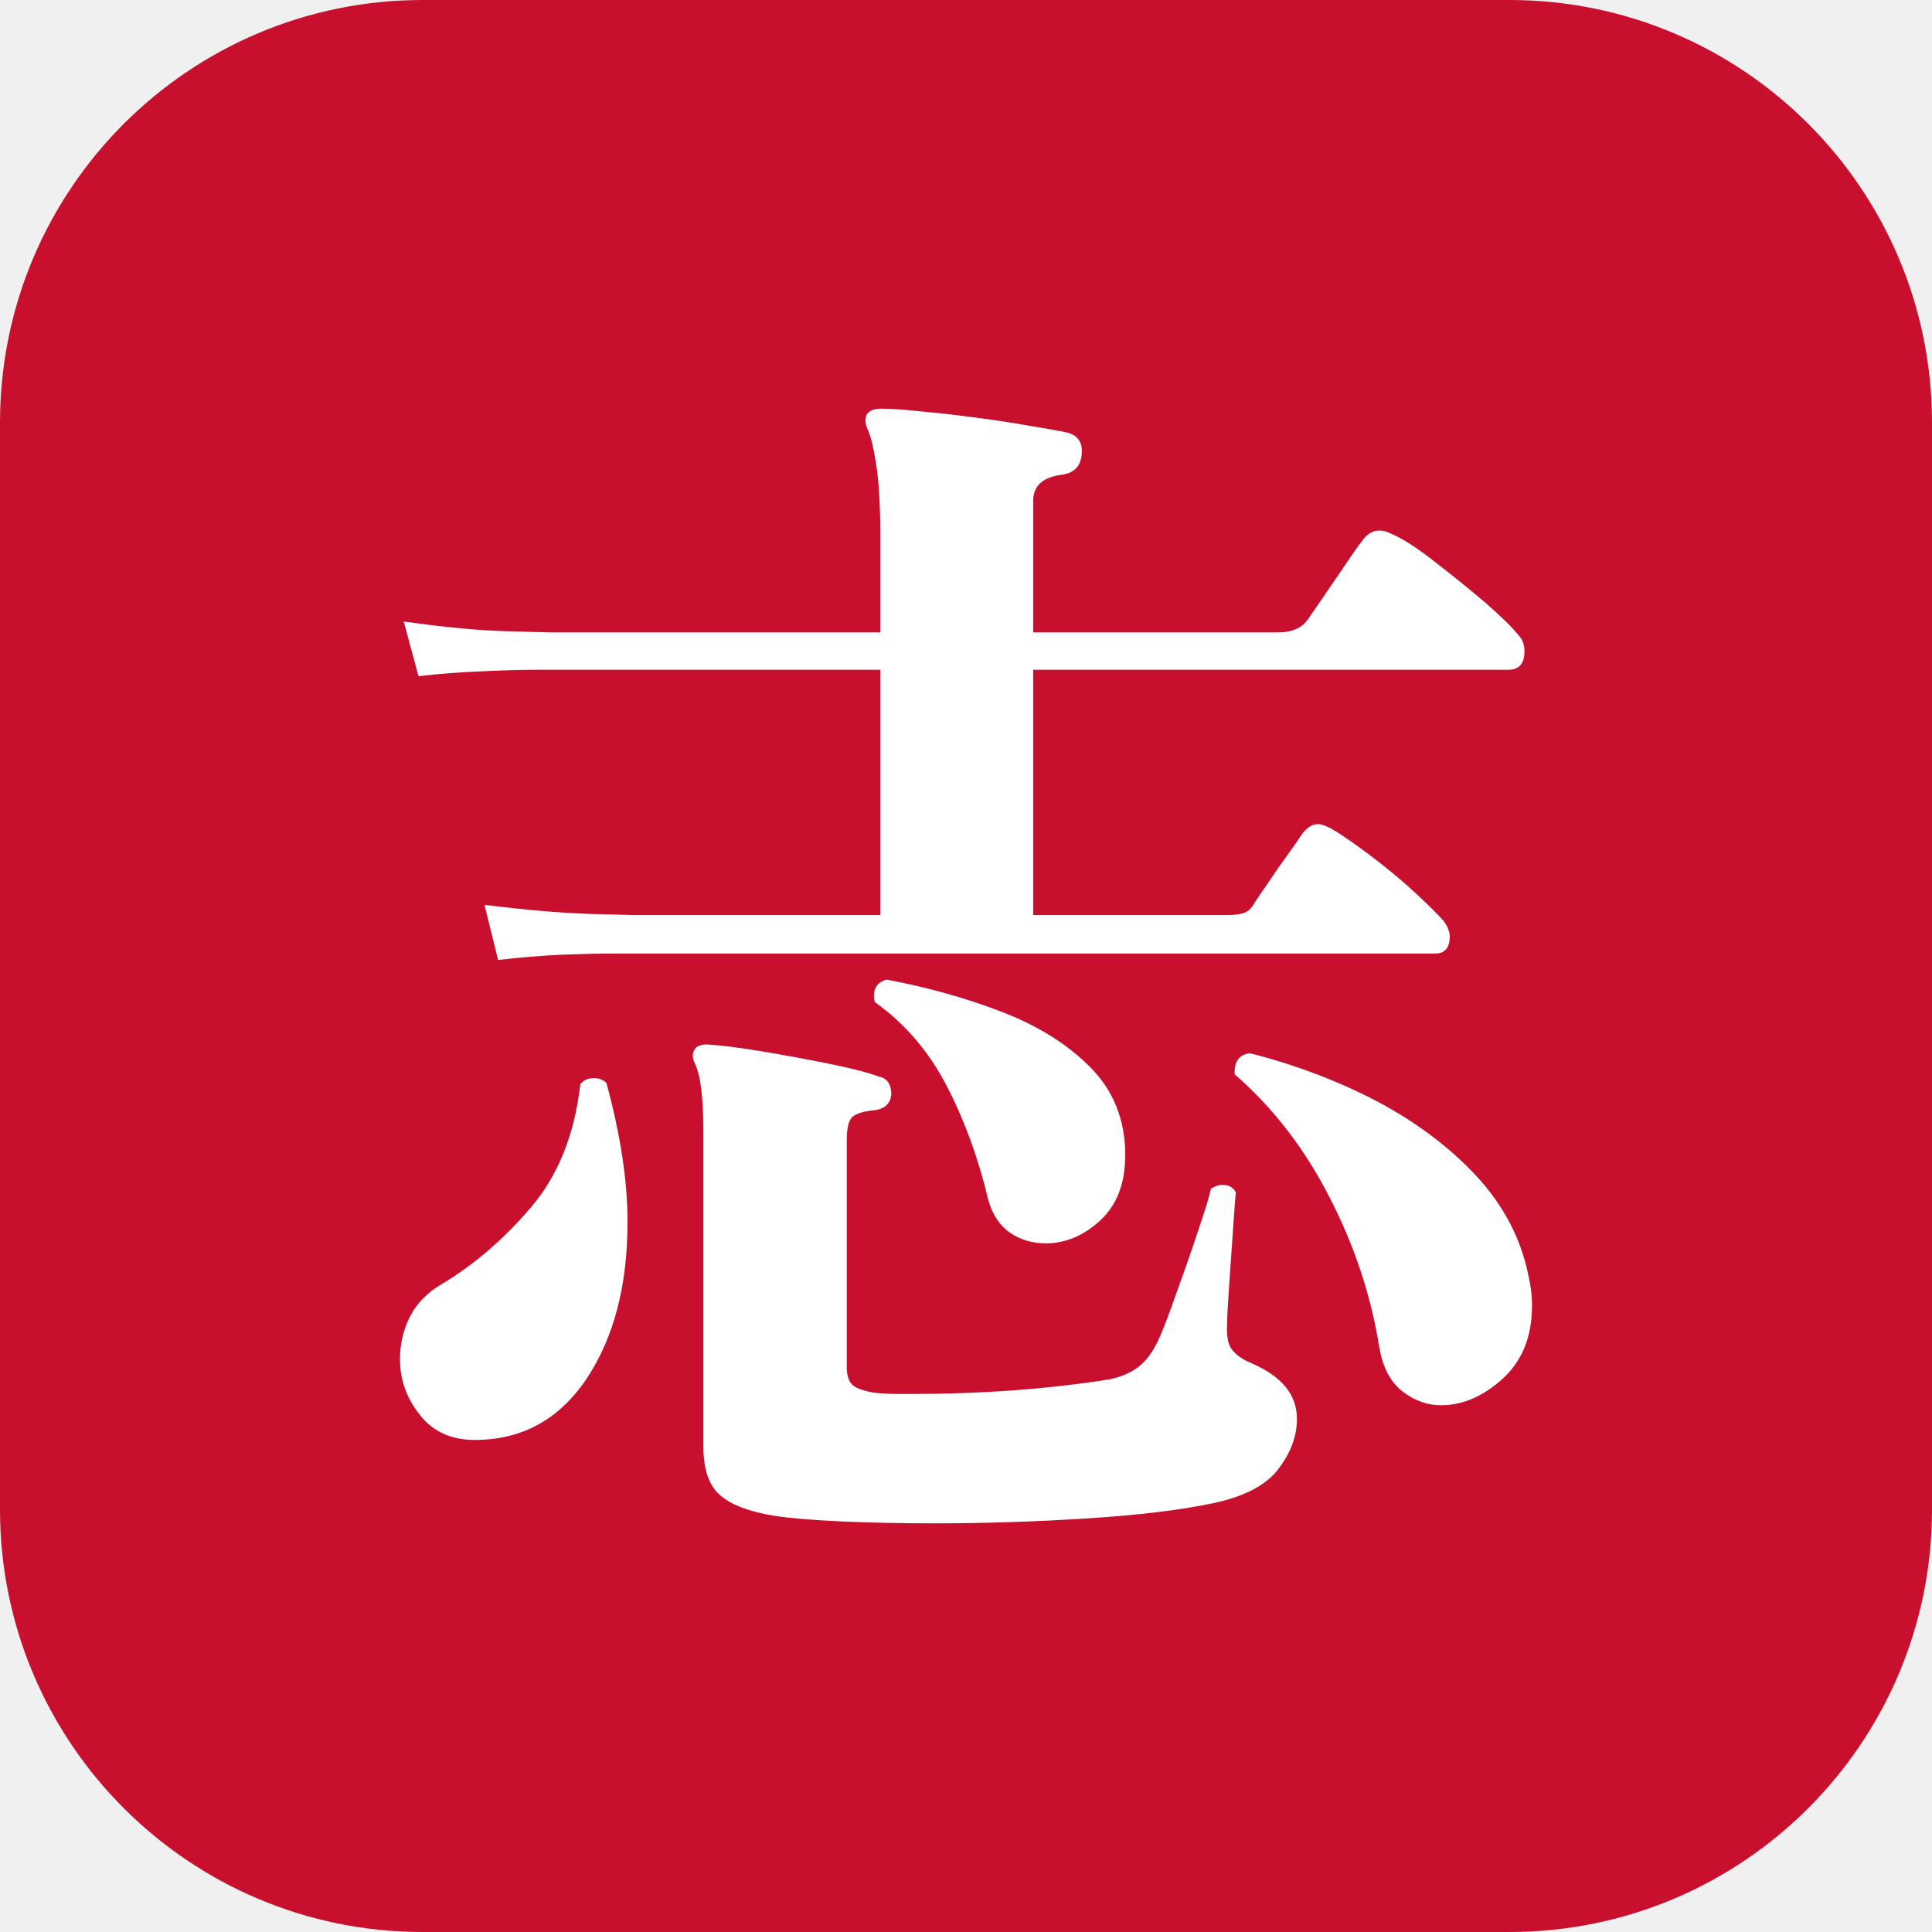
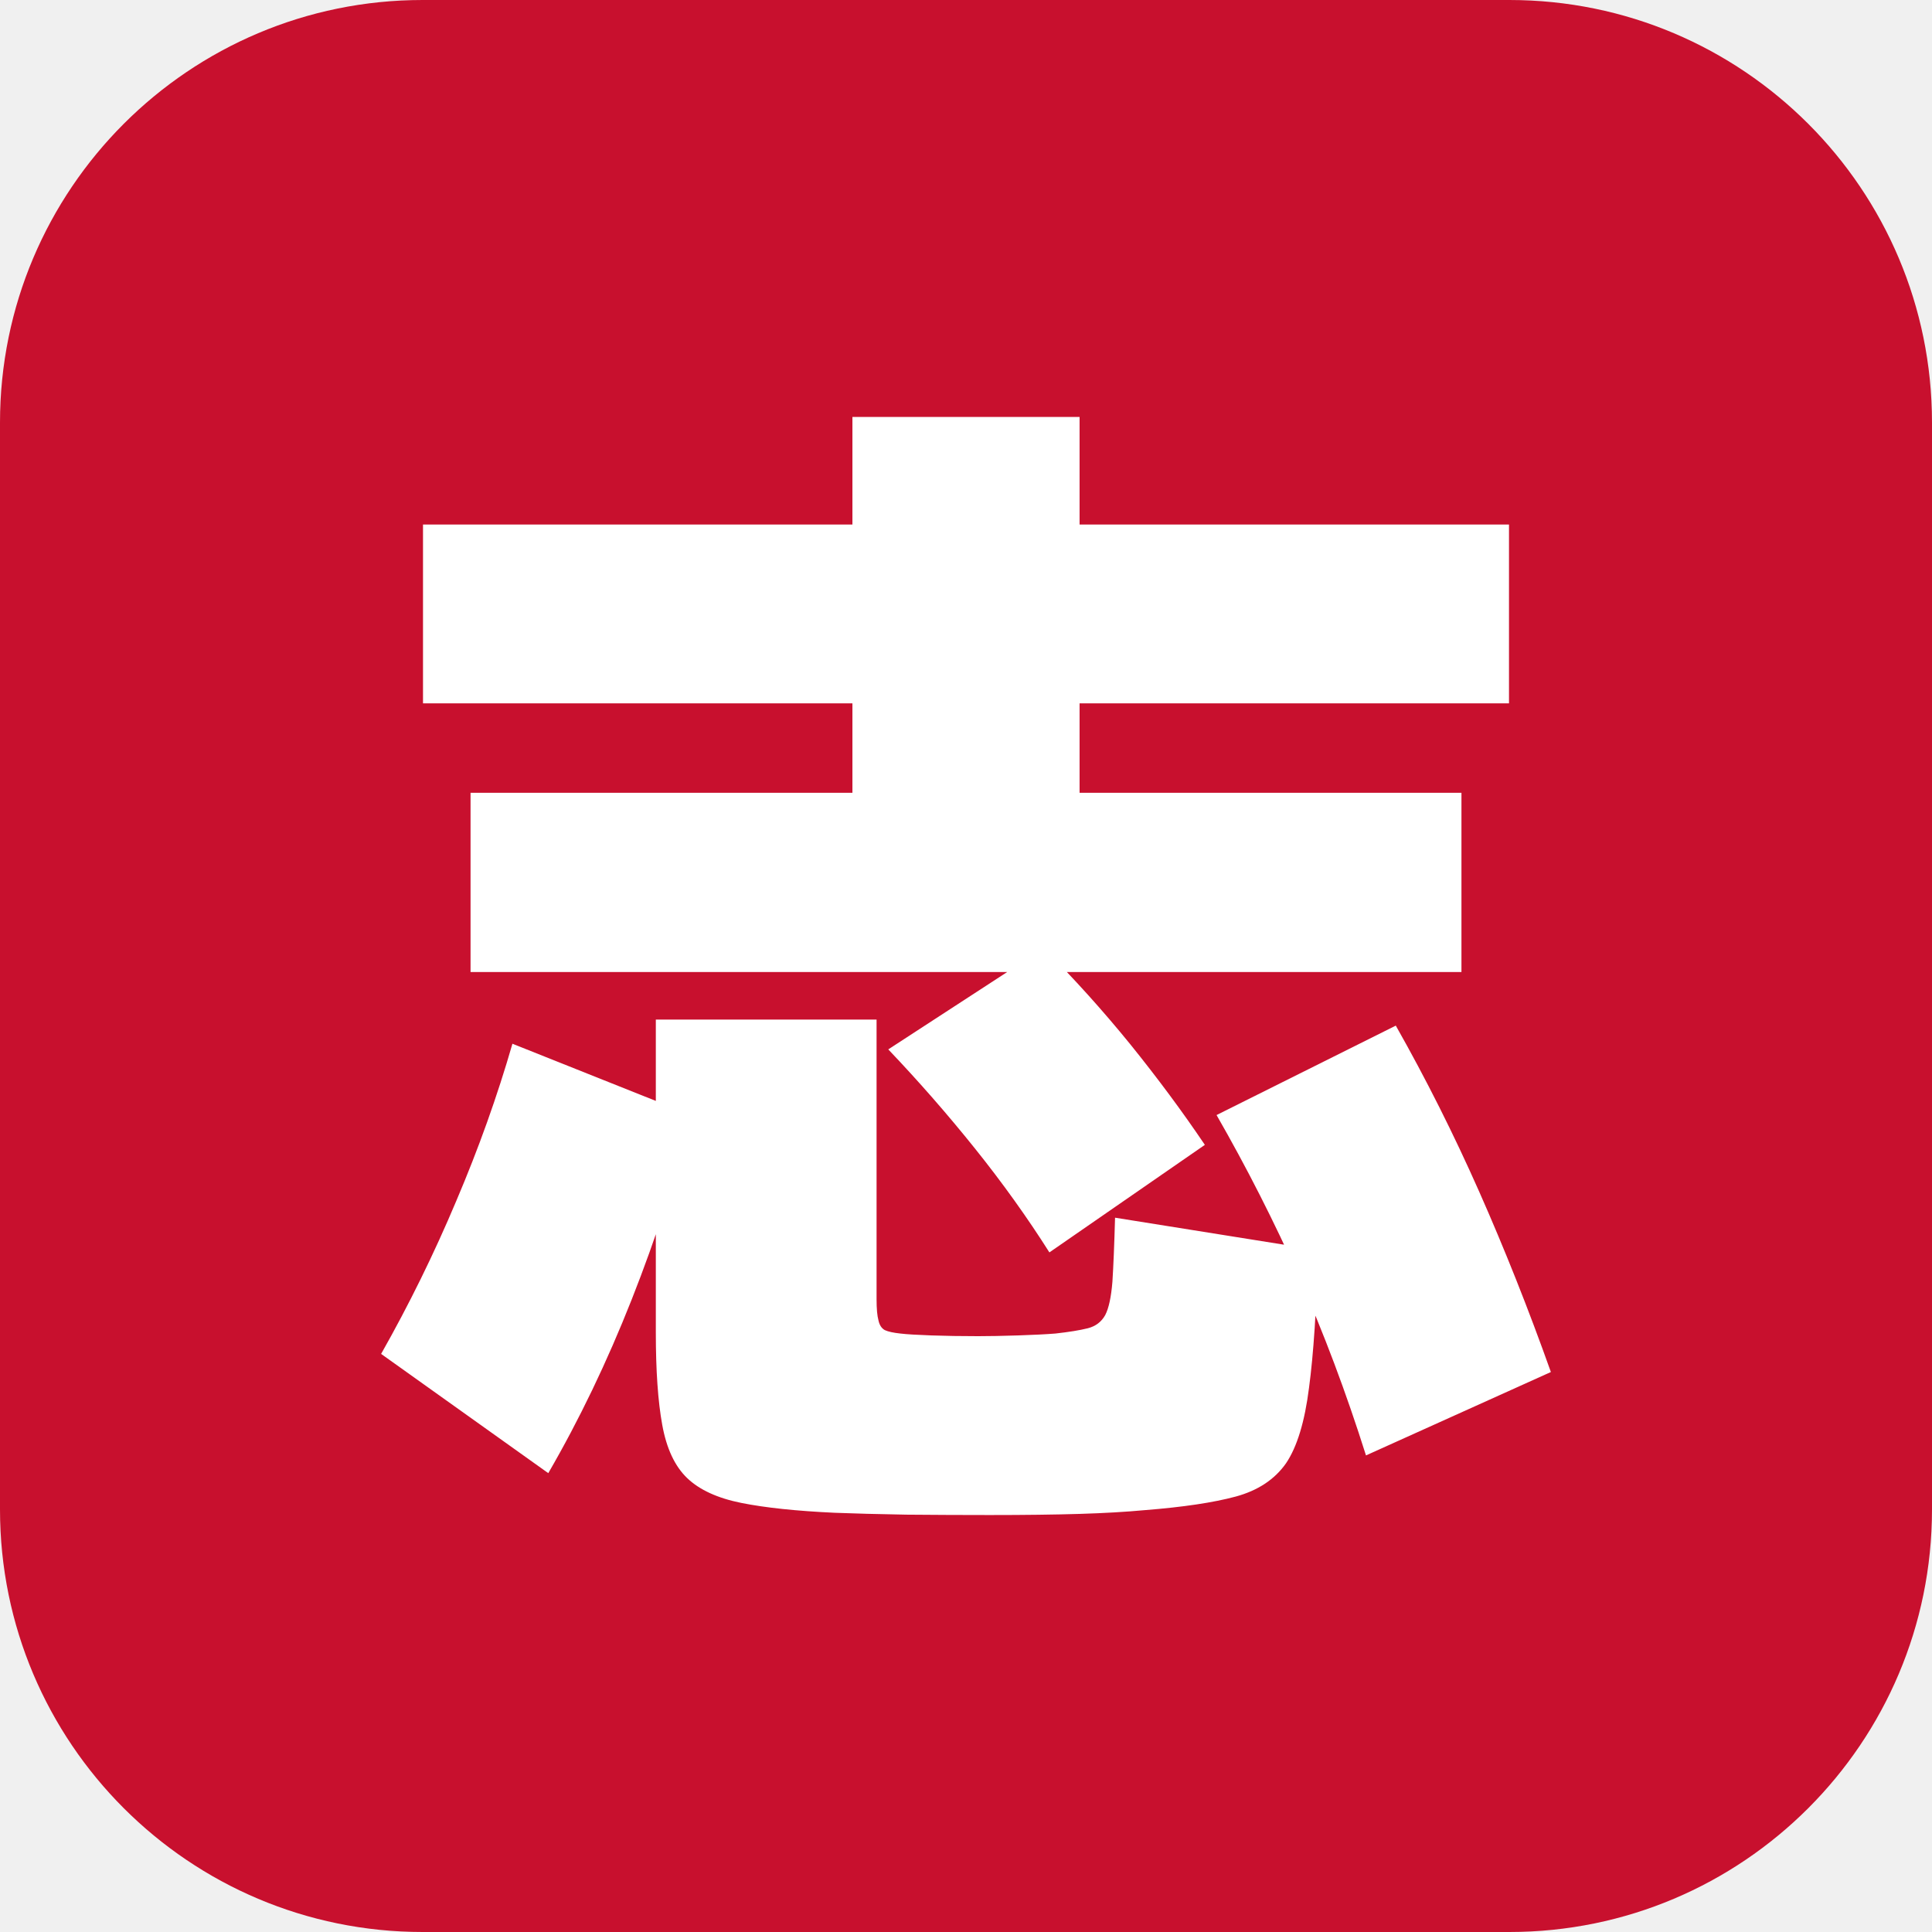
<svg xmlns="http://www.w3.org/2000/svg" viewBox="0 0 512 512">
  <rect width="512" height="512" rx="112" fill="#C8102E" />
-   <path d="M132 254.4 128.4 239.8Q144.6 241.8 156.3 242.2Q168 242.5 168 242.5H233.3V177.5H146.5Q146.5 177.5 141.3 177.5Q136 177.5 127.8 177.9Q119.5 178.2 110.9 179.2L107 164.7Q123.1 167 134.8 167.3Q146.5 167.6 146.5 167.6H233.3V142.6Q233.3 130.7 232.3 123.8Q231.3 116.9 230 113.9Q229 111.9 229.6 110Q230.6 108.3 233.6 108.3Q237.2 108.3 243.8 109Q250.4 109.6 258.1 110.6Q265.9 111.6 272.6 112.8Q279.4 113.9 282.7 114.6Q286.7 115.6 286.7 119.5Q286.7 125.1 281.4 125.8Q273.8 126.8 273.8 132.7V167.6H338.4Q344.4 167.6 346.7 164Q348.3 161.7 351.1 157.6Q353.9 153.5 356.7 149.4Q359.5 145.2 360.8 143.6Q362.8 140.6 365.5 140.6Q366.4 140.6 367.4 140.9Q368.4 141.3 369.7 141.9Q374.4 144.2 380.9 149.4Q387.5 154.5 393.6 159.7Q399.7 165 402.4 168.3Q404 170 404 172.6Q404 177.5 399.7 177.5H273.8V242.5H324.9Q327.9 242.5 329.5 242Q331.2 241.5 332.5 239.2Q333.8 237.2 336.3 233.6Q338.7 230 341.4 226.3Q344 222.7 345 221.1Q347 218.4 349.3 218.4Q351.3 218.4 355.7 221.4Q360.2 224.4 365.6 228.6Q371.1 232.9 375.7 237.2Q380.3 241.5 382.6 244.1Q384.2 246.4 384.2 248.1Q384.2 252.7 380.3 252.7H168Q168 252.7 162.5 252.7Q157.1 252.7 148.9 253Q140.6 253.4 132 254.4ZM205.2 401.7Q195.3 400.1 190.9 396.3Q186.4 392.5 186.4 383.3V299.8Q186.4 286.3 184.1 281.7Q183.1 279.7 184.1 278.1Q184.8 276.8 187.4 276.8Q192.7 277.1 201.8 278.6Q210.8 280.1 219.7 281.9Q228.6 283.7 232.9 285.3Q236.2 286 236.2 290Q235.9 293.6 231.9 294.2Q227.6 294.6 226 295.9Q224.4 297.2 224.4 302.2V362.2Q224.4 365.5 225.8 366.9Q227.3 368.4 231.9 369.1Q234.6 369.4 237.4 369.4Q240.2 369.4 243.1 369.4Q251.7 369.4 261.4 368.9Q271.2 368.4 280.1 367.4Q289 366.4 294.2 365.5Q298.9 364.5 302 362Q305.1 359.5 307.4 354.2Q309.1 350.3 312 342Q315 333.8 317.6 325.9Q320.3 318 320.9 315Q322.6 314 323.9 314Q326.5 314 327.5 316Q327.2 319.3 326.7 326.7Q326.2 334.1 325.7 341.2Q325.2 348.3 325.2 350.9Q324.9 355.6 326.5 357.7Q328.2 359.8 331.5 361.2Q343.7 366.4 343.7 376Q343.7 382.9 338.7 389.4Q333.8 395.8 321.3 398.4Q308.4 401.1 288 402.4Q267.5 403.7 247.8 403.7Q234.6 403.7 223.2 403.2Q211.8 402.7 205.2 401.7ZM381.9 372.4Q376.3 372.4 371.5 368.6Q366.8 364.8 365.5 356.9Q362.2 336.4 352.3 317.2Q342.4 297.9 327.2 284.7V284Q327.2 279.7 331.2 279.1Q349.3 283.7 365 291.9Q380.6 300.2 391.3 311.7Q402 323.3 405 337.8Q406 342 406 346Q406 358.2 398.3 365.3Q390.5 372.4 381.9 372.4ZM125.8 381.6Q116.5 381.6 111.3 375Q106 368.4 106 360.2Q106 354.2 108.6 349Q111.3 343.7 116.9 340.4Q129.7 332.8 140.6 320.1Q151.5 307.4 153.8 287.3Q155.1 285.7 157.4 285.7Q159.4 285.7 160.7 287Q166.3 307.4 166.3 323.9Q166.3 349 155.5 365.3Q144.6 381.6 125.8 381.6ZM277.1 329.5Q271.8 329.5 267.7 326.7Q263.6 323.9 261.9 318Q258 301.5 250.9 287.8Q243.8 274.1 231.9 265.6Q231.6 264.9 231.6 263.9Q231.6 260.6 234.9 259.6Q251.1 262.6 265.6 268.2Q280.1 273.8 289.1 283Q298.2 292.3 298.2 306.1Q298.2 317.3 291.6 323.4Q285 329.5 277.1 329.5Z" fill="#ffffff" />
+   <path d="M124.7 257.6V210.1H225.9V186.4H112.1V139H225.9V110.5H286.1V139H399.9V186.4H286.1V210.1H387.3V257.6ZM145.3 390.4 101 358.8Q112.1 339.2 120.9 318.3Q129.8 297.4 135.8 276.6L183.2 295.5Q177.2 319.6 167.4 344.4Q157.6 369.2 145.3 390.4ZM262.3 401.5Q251.6 401.5 240.2 401.4Q228.8 401.2 221.2 400.9Q206 400.2 196.5 398.3Q187 396.4 182.1 391.7Q177.2 387 175.5 377.6Q173.8 368.3 173.8 353.1V270.2H232.3V344.3Q232.3 348.1 232.8 349.9Q233.2 351.8 234.5 352.5Q235.8 353.1 238.6 353.4Q241.1 353.7 246.8 353.9Q252.5 354.1 259.2 354.1Q263.6 354.1 269.8 353.9Q275.9 353.7 279.7 353.4Q285.1 352.8 288.3 352Q291.4 351.2 292.9 348.5Q294.3 345.8 294.8 339.7Q295.2 333.5 295.5 322.7L349.3 331.3Q348.7 354.4 346.9 367.8Q345.2 381.3 340.8 387.8Q336.3 394.2 327.5 396.6Q318.6 399 303.4 400.2Q295.9 400.9 286.1 401.2Q276.2 401.5 262.3 401.5ZM278.1 331.9Q269.3 318 258.4 304.4Q247.5 290.8 235.4 278.1L276.6 251.3Q288.6 263.3 299.5 276.7Q310.4 290.2 319.3 303.4ZM362 385.7Q354.1 360.7 344.3 338.6Q334.4 316.4 322.4 295.5L369.9 271.8Q381.9 293 392 315.8Q402.1 338.6 411 363.6Z" fill="#ffffff" />
</svg>
